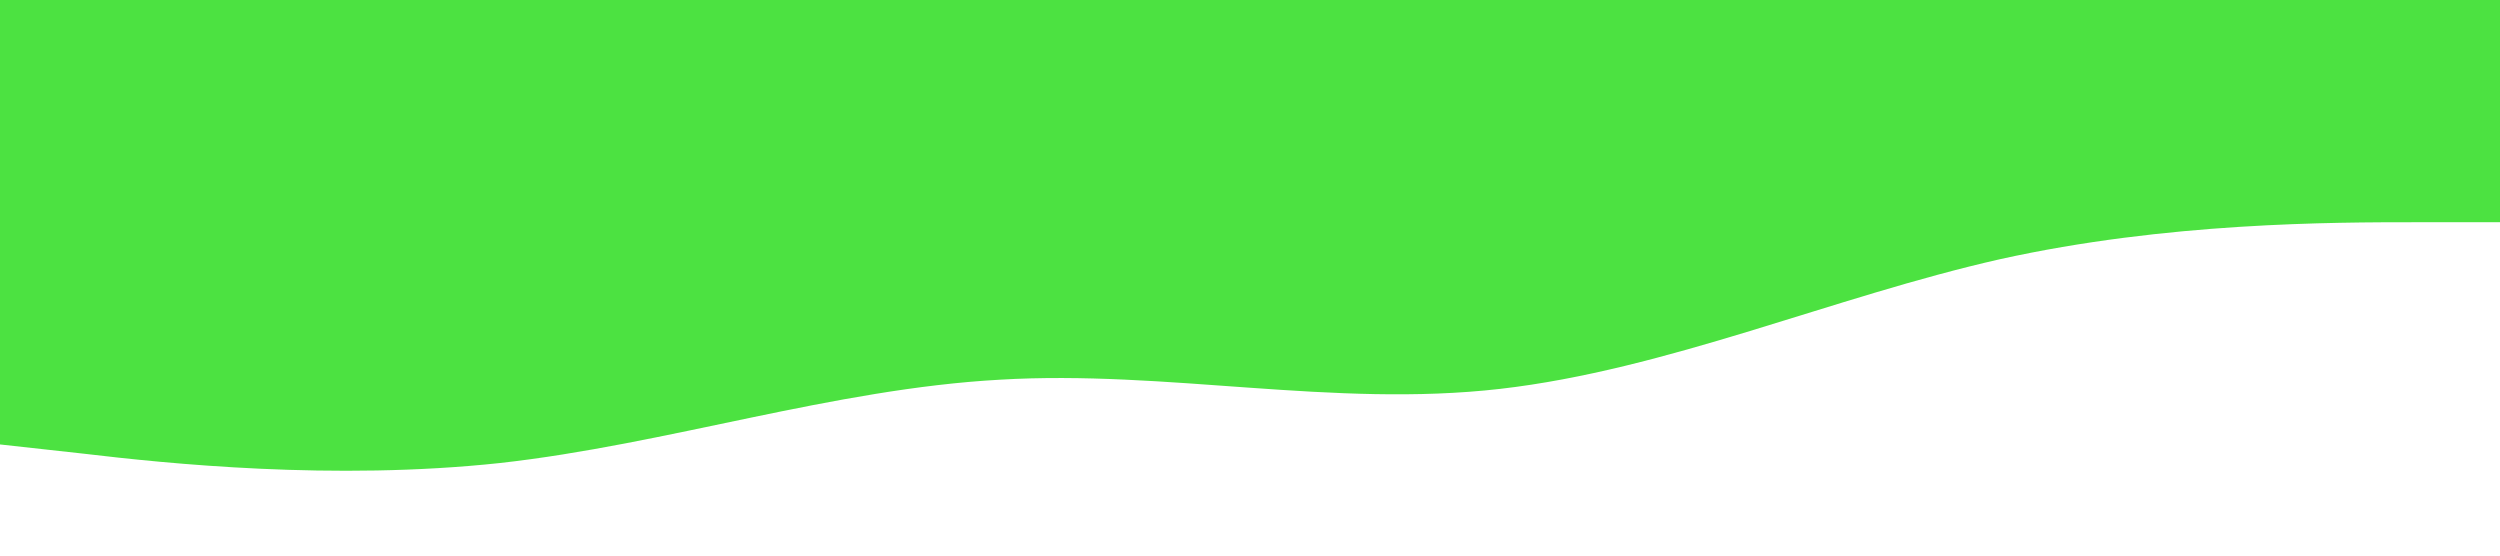
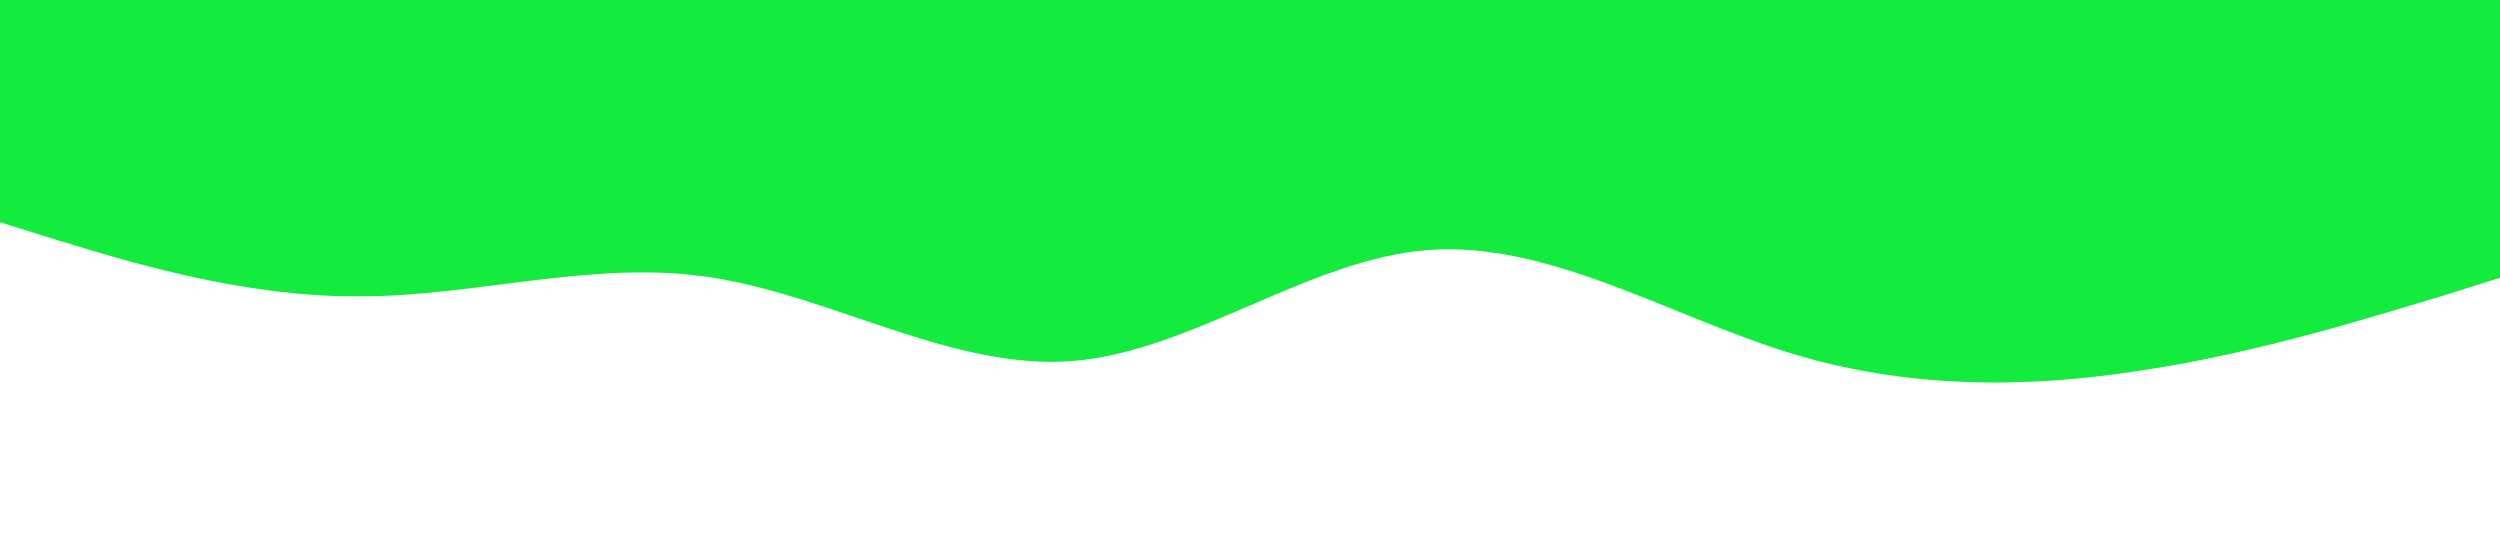
<svg xmlns="http://www.w3.org/2000/svg" viewBox="0 0 1440 320">
-   <path fill="#20da12" fill-opacity="0.8" d="M0,256L48,261.3C96,267,192,277,288,266.7C384,256,480,224,576,218.7C672,213,768,235,864,224C960,213,1056,171,1152,149.3C1248,128,1344,128,1392,128L1440,128L1440,0L1392,0C1344,0,1248,0,1152,0C1056,0,960,0,864,0C768,0,672,0,576,0C480,0,384,0,288,0C192,0,96,0,48,0L0,0Z" />
+   <path fill="rgb(19, 235, 62)" fill-opacity="1" d="M0,128L34.3,138.7C68.6,149,137,171,206,170.7C274.3,171,343,149,411,160C480,171,549,213,617,208C685.7,203,754,149,823,144C891.4,139,960,181,1029,202.7C1097.1,224,1166,224,1234,213.3C1302.9,203,1371,181,1406,170.7L1440,160L1440,0L1405.7,0C1371.4,0,1303,0,1234,0C1165.7,0,1097,0,1029,0C960,0,891,0,823,0C754.3,0,686,0,617,0C548.6,0,480,0,411,0C342.9,0,274,0,206,0C137.1,0,69,0,34,0L0,0Z" />
</svg>
